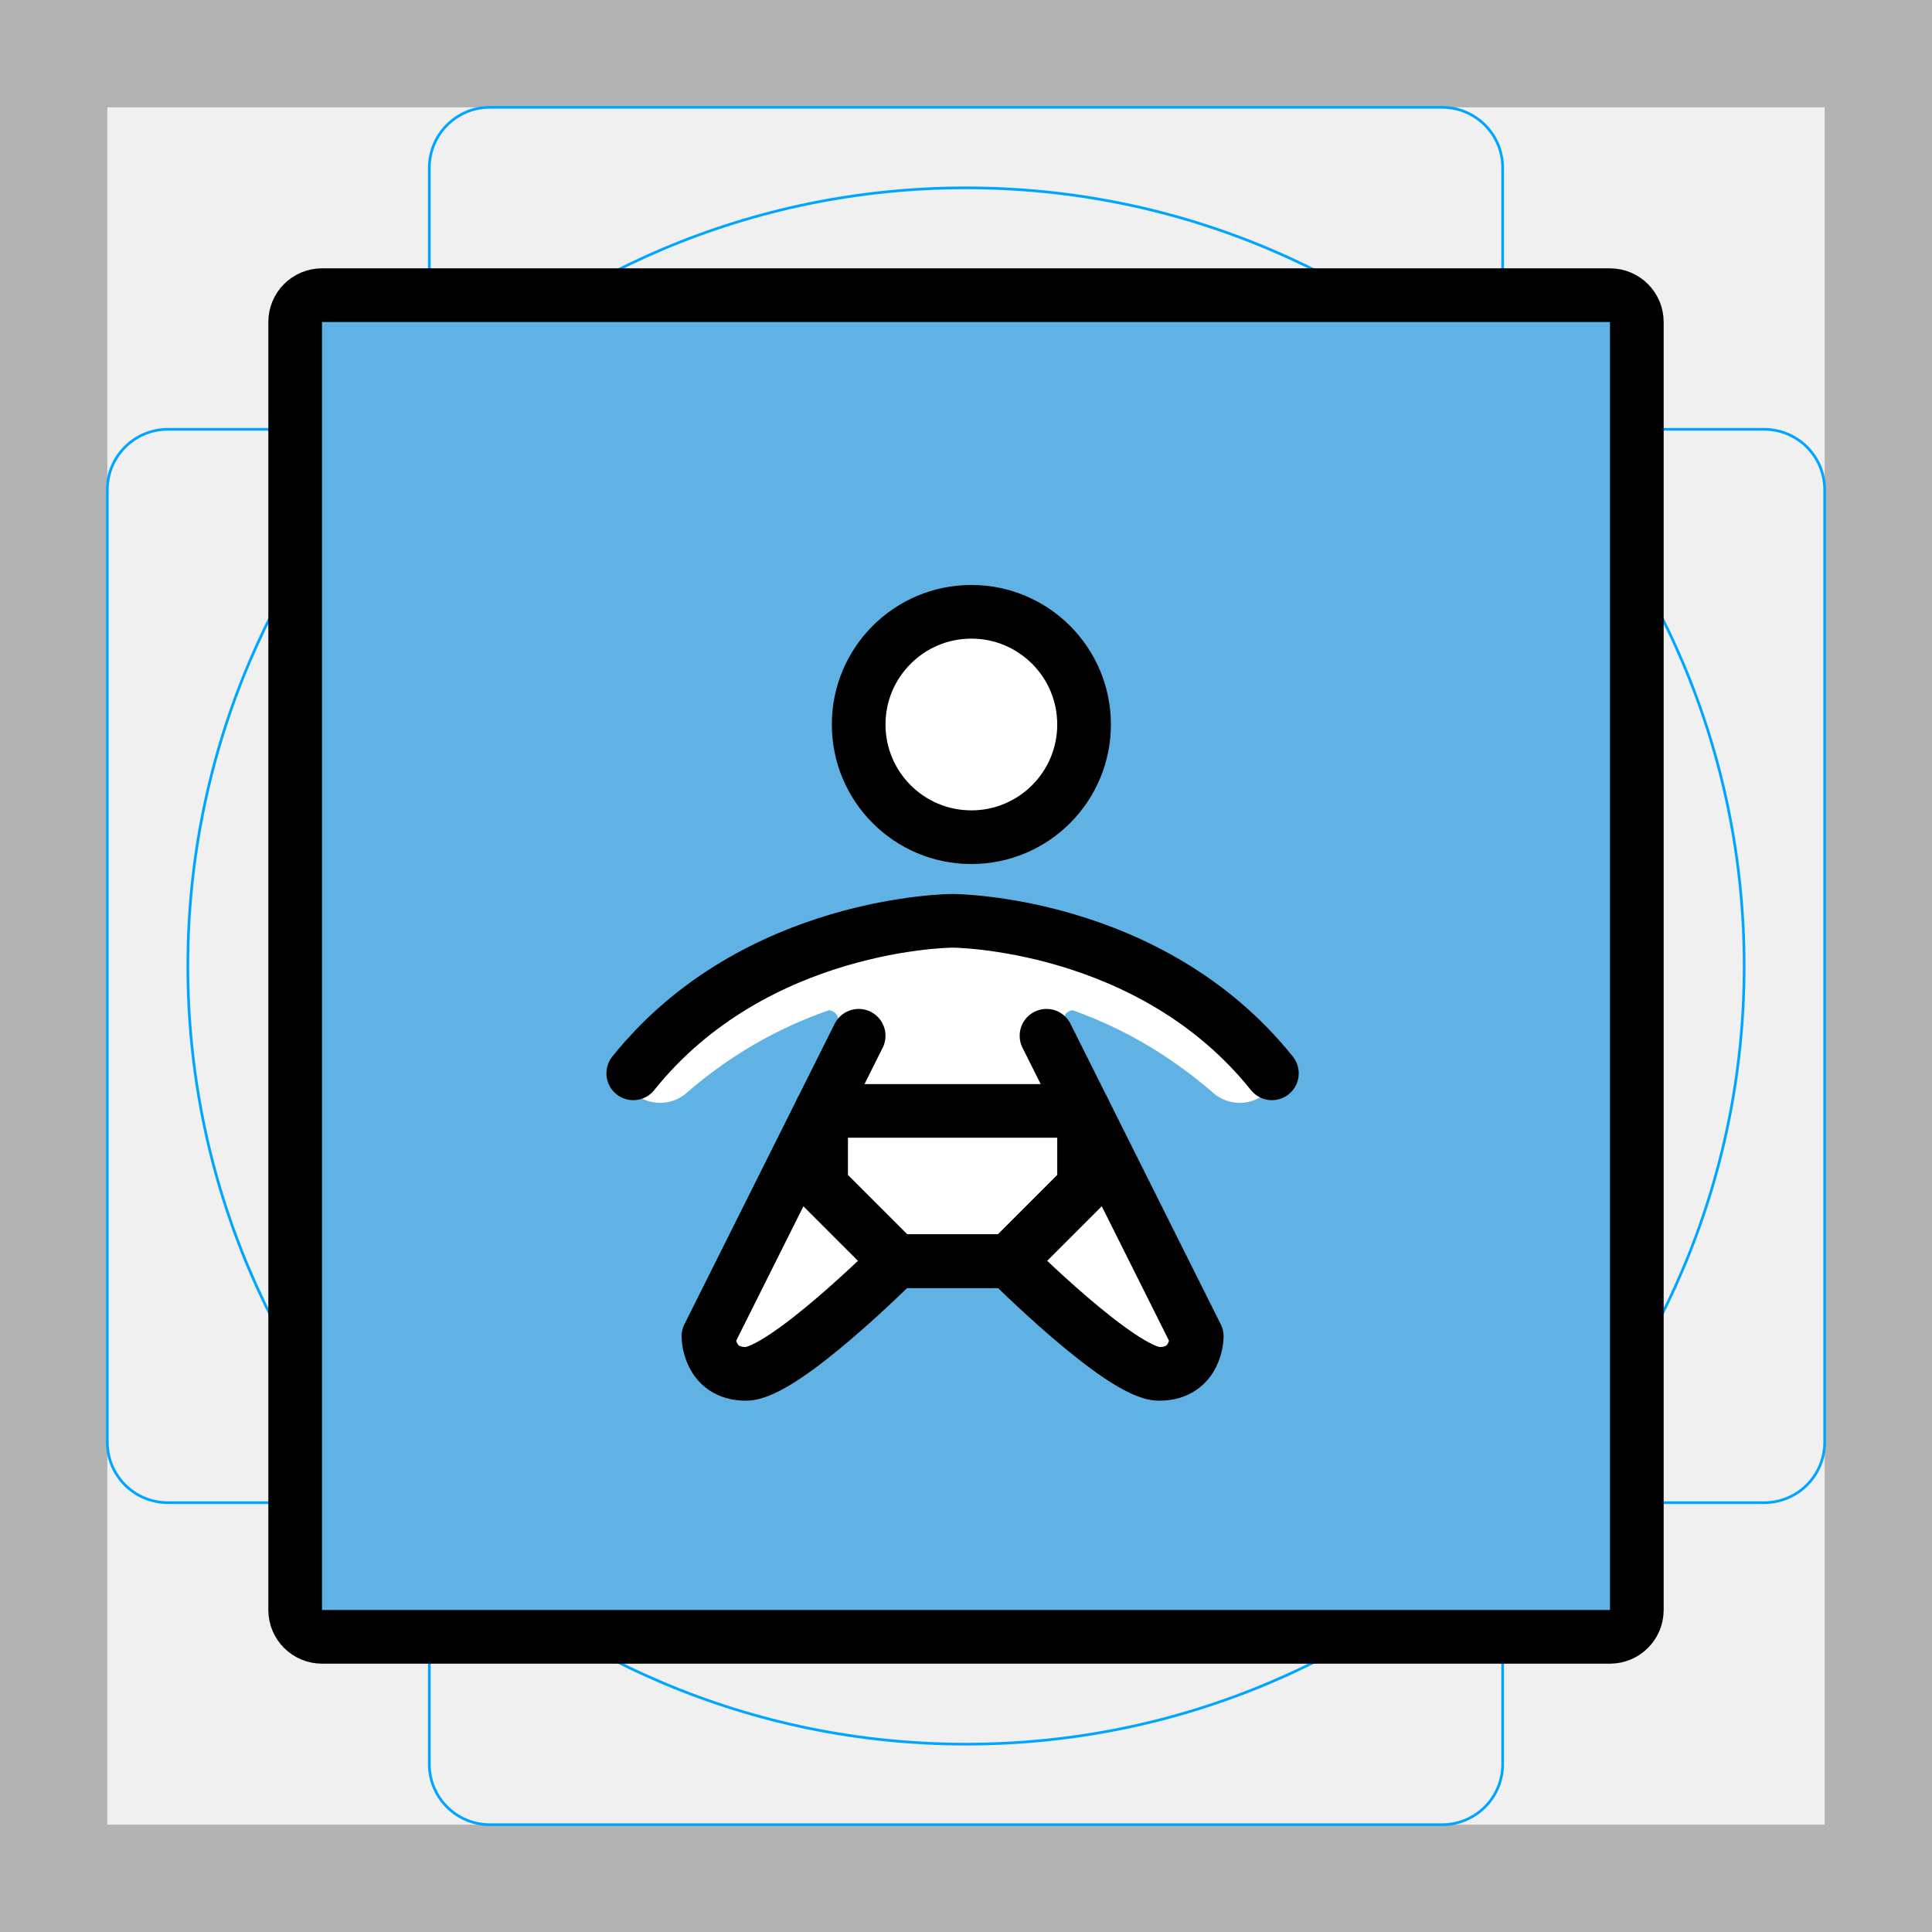
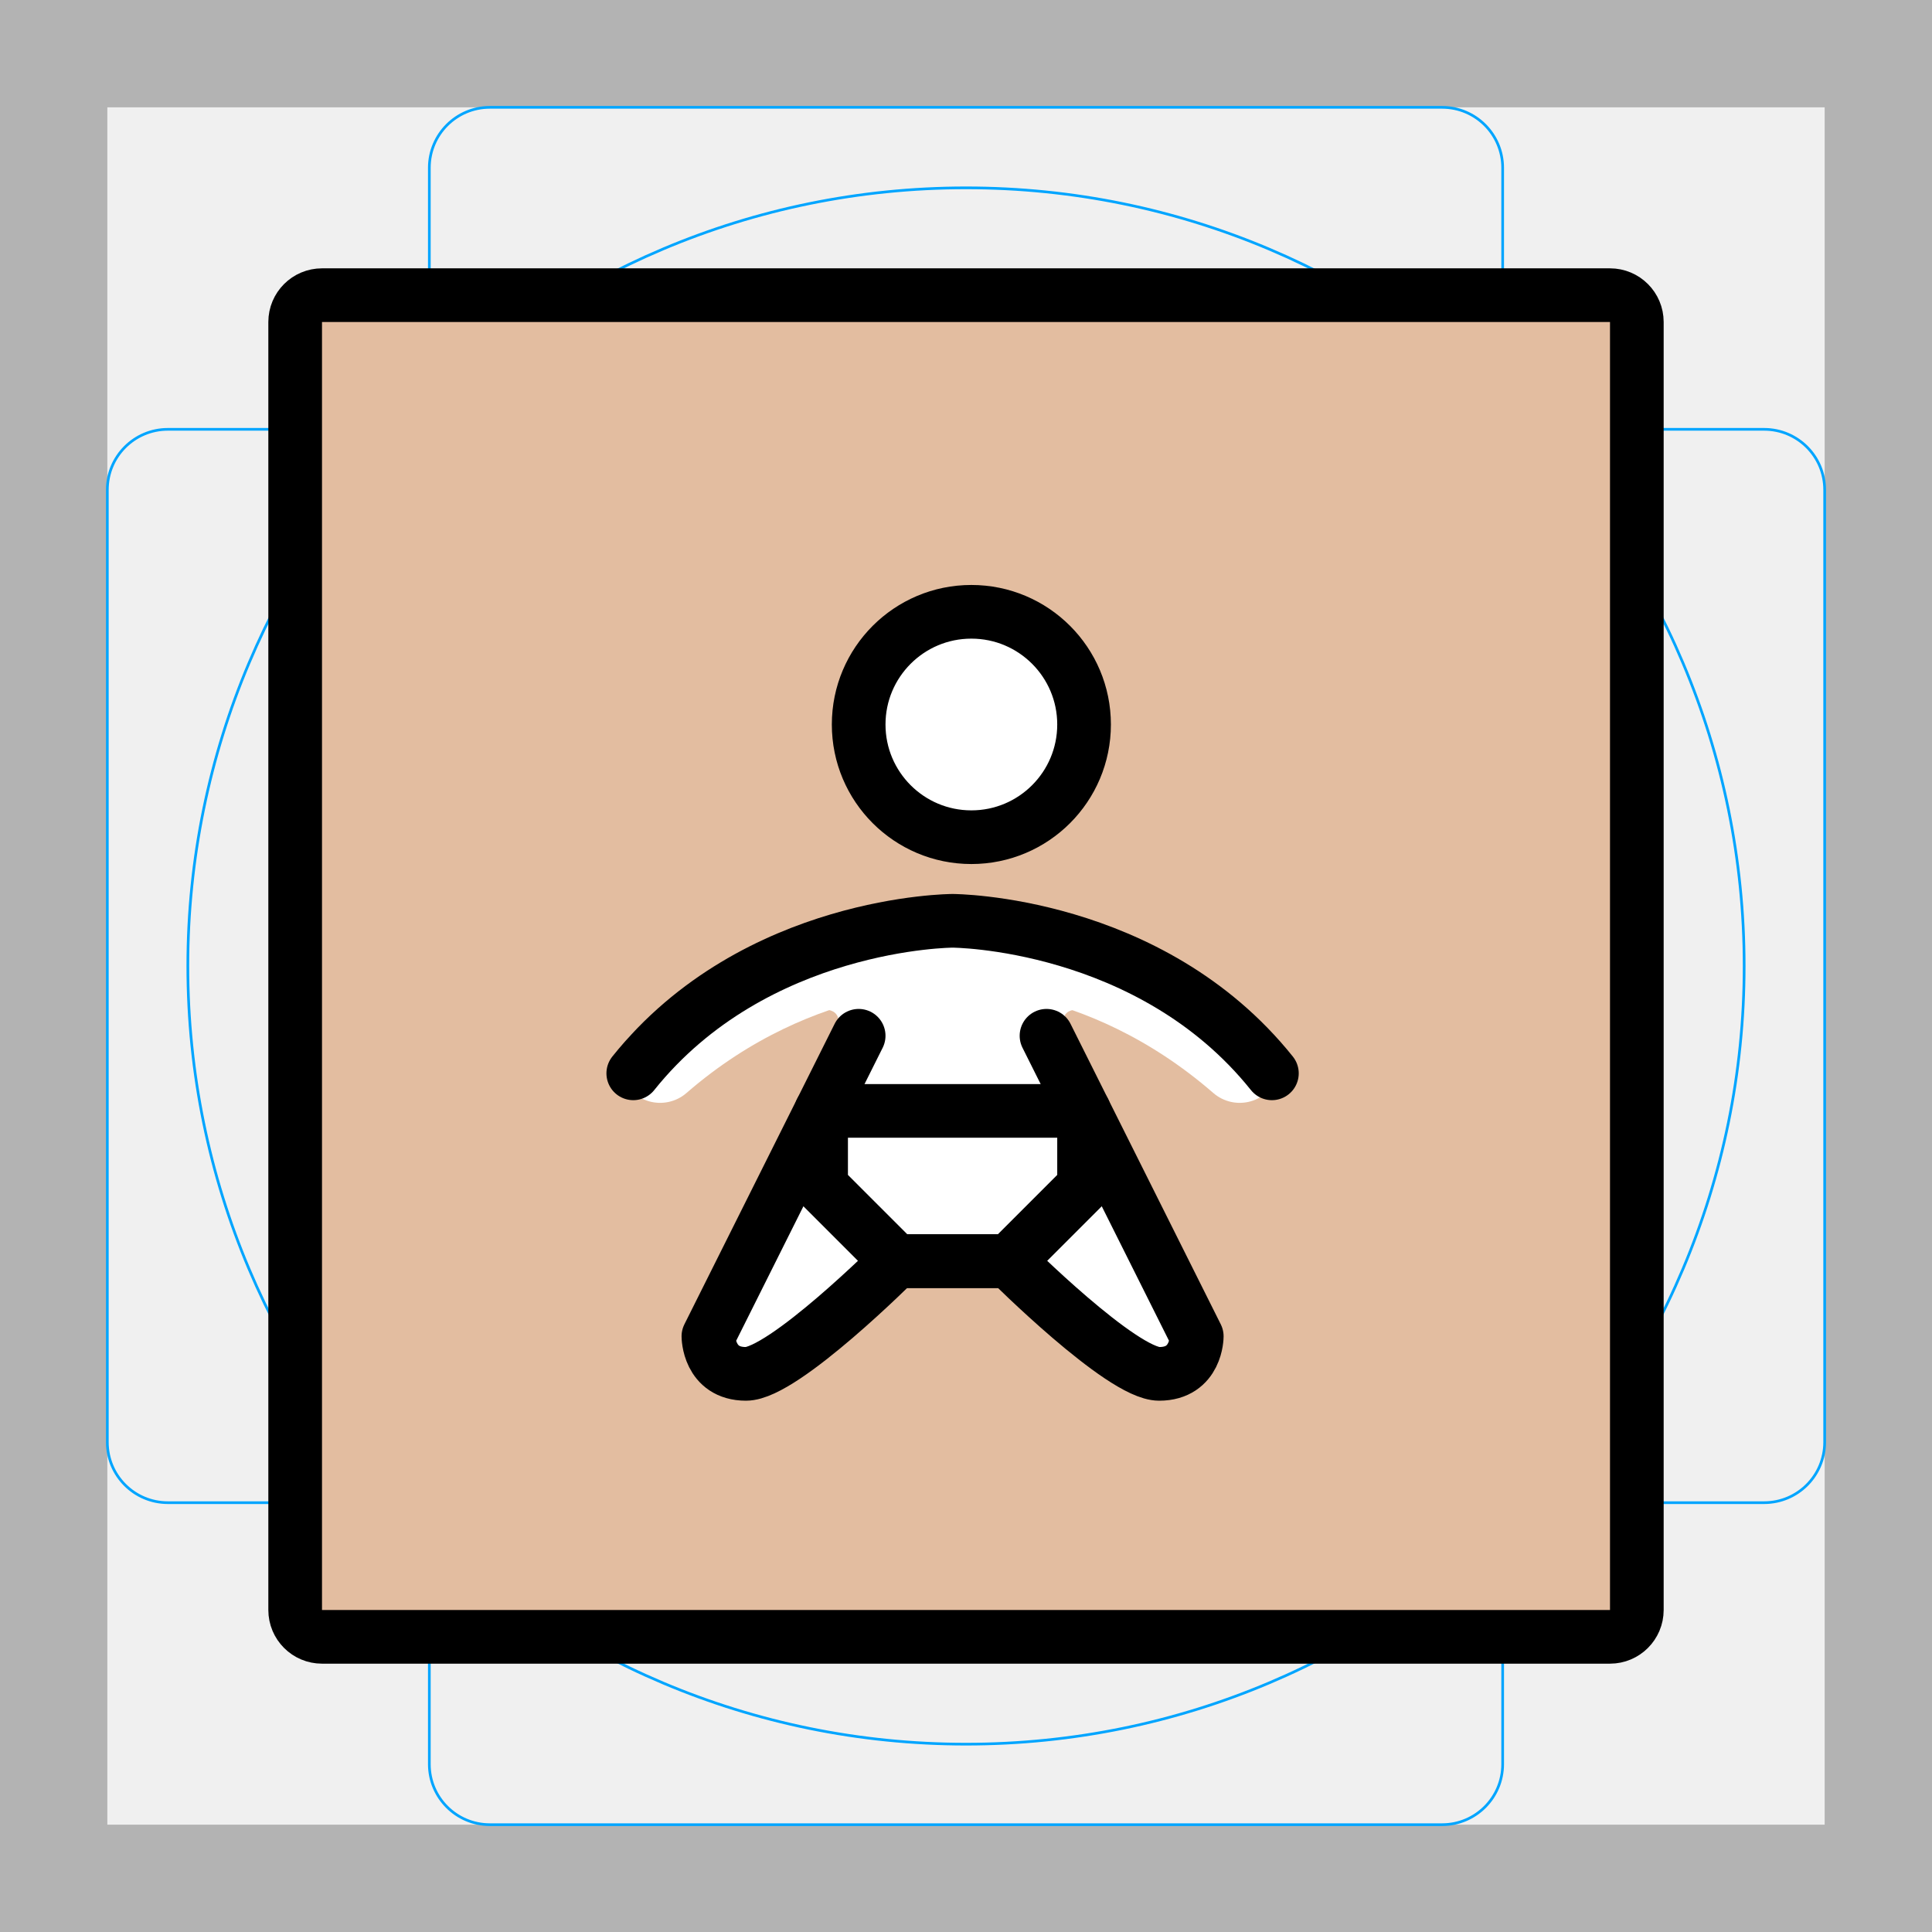
<svg xmlns="http://www.w3.org/2000/svg" id="emoji" viewBox="0 0 72 72">
  <g id="grid">
    <path fill="#b3b3b3" d="M68,4V68H4V4H68m4-4H0V72H72V0Z" />
    <path fill="none" stroke="#00a5ff" stroke-miterlimit="10" stroke-width="0.1" d="M12.923,10.958H59.077A1.923,1.923,0,0,1,61,12.881V59.035a1.923,1.923,0,0,1-1.923,1.923H12.923A1.923,1.923,0,0,1,11,59.035V12.881A1.923,1.923,0,0,1,12.923,10.958Z" />
    <rect x="16" y="4" rx="2.254" width="40" height="64" fill="none" stroke="#00a5ff" stroke-miterlimit="10" stroke-width="0.1" />
    <rect x="16" y="4" rx="2.254" width="40" height="64" transform="translate(72) rotate(90)" fill="none" stroke="#00a5ff" stroke-miterlimit="10" stroke-width="0.1" />
    <circle cx="36" cy="36" r="29" fill="none" stroke="#00a5ff" stroke-miterlimit="10" stroke-width="0.1" />
  </g>
  <g id="color">
-     <path fill="#61b2e4" stroke="none" stroke-linecap="round" stroke-linejoin="round" stroke-miterlimit="10" stroke-width="2" d="M60,61H12c-0.552,0-1-0.448-1-1V12c0-0.552,0.448-1,1-1h48c0.552,0,1,0.448,1,1v48C61,60.552,60.552,61,60,61z" />
+     <path fill="#E3BDA0" stroke="none" stroke-linecap="round" stroke-linejoin="round" stroke-miterlimit="10" stroke-width="2" d="M60,61H12c-0.552,0-1-0.448-1-1V12c0-0.552,0.448-1,1-1h48c0.552,0,1,0.448,1,1v48C61,60.552,60.552,61,60,61z" />
    <path fill="#FFFFFF" stroke="none" d="M40.416,37.653c0,0-1.109-0.284-0.716,0.9l-3.618-1.993l1.04-1.18L40.416,37.653z" />
    <path fill="#FFFFFF" stroke="none" d="M30.457,37.653c0,0,1.109-0.284,0.716,0.9l3.618-1.993l-1.04-1.18L30.457,37.653z" />
    <path fill="none" stroke="#FFFFFF" stroke-linecap="round" stroke-linejoin="round" stroke-miterlimit="10" stroke-width="3" d="M46.2,39.6c-5.3-4.6-10.7-4.233-10.7-4.233S29.9,35,24.6,39.6" />
    <polyline fill="#FFFFFF" stroke="none" points="31,39 33,35 38.889,34.971 40,39 31,39" />
    <path fill="#FFFFFF" stroke="none" stroke-linecap="round" stroke-linejoin="round" stroke-miterlimit="10" stroke-width="2" d="M39,38.6l5.6,11.2c0,0,0,1.4-1.4,1.4c-1.4,0-5.6-4.2-5.6-4.2h-2.8h1.4h-2.8c0,0-4.2,4.2-5.6,4.2c-1.4,0-1.4-1.4-1.4-1.4L32,38.6" />
    <polygon fill="#FFFFFF" stroke="none" stroke-linecap="round" stroke-linejoin="round" stroke-miterlimit="10" stroke-width="2" points="33.4,47 30.6,44.2 30.6,41.4 40.4,41.4 40.4,44.2 37.6,47" />
    <circle cx="36.2" cy="27" r="4.2" fill="#FFFFFF" stroke="none" stroke-linecap="round" stroke-linejoin="round" stroke-miterlimit="10" stroke-width="2" />
  </g>
  <g id="hair" />
  <g id="skin" />
  <g id="skin-shadow" />
  <g id="line">
    <path fill="none" stroke="#000000" stroke-linecap="round" stroke-linejoin="round" stroke-miterlimit="10" stroke-width="2" d="M60,61H12c-0.552,0-1-0.448-1-1V12c0-0.552,0.448-1,1-1h48c0.552,0,1,0.448,1,1v48C61,60.552,60.552,61,60,61z" />
    <path fill="none" stroke="#000000" stroke-linecap="round" stroke-linejoin="round" stroke-miterlimit="10" stroke-width="2" d="M47.4,40c-4.536-5.67-11.9-5.684-11.9-5.684S28.136,34.33,23.6,40" />
    <path fill="none" stroke="#000000" stroke-linecap="round" stroke-linejoin="round" stroke-miterlimit="10" stroke-width="2" d="M39,38.6l5.6,11.2c0,0,0,1.4-1.4,1.4c-1.4,0-5.6-4.2-5.6-4.2h-2.8h1.4h-2.8c0,0-4.2,4.2-5.6,4.2c-1.4,0-1.4-1.4-1.4-1.4L32,38.6" />
    <polygon fill="none" stroke="#000000" stroke-linecap="round" stroke-linejoin="round" stroke-miterlimit="10" stroke-width="2" points="33.4,47 30.6,44.2 30.6,41.4 40.4,41.4 40.4,44.2 37.6,47" />
    <circle cx="36.2" cy="27" r="4.2" fill="none" stroke="#000000" stroke-linecap="round" stroke-linejoin="round" stroke-miterlimit="10" stroke-width="2" />
  </g>
</svg>
